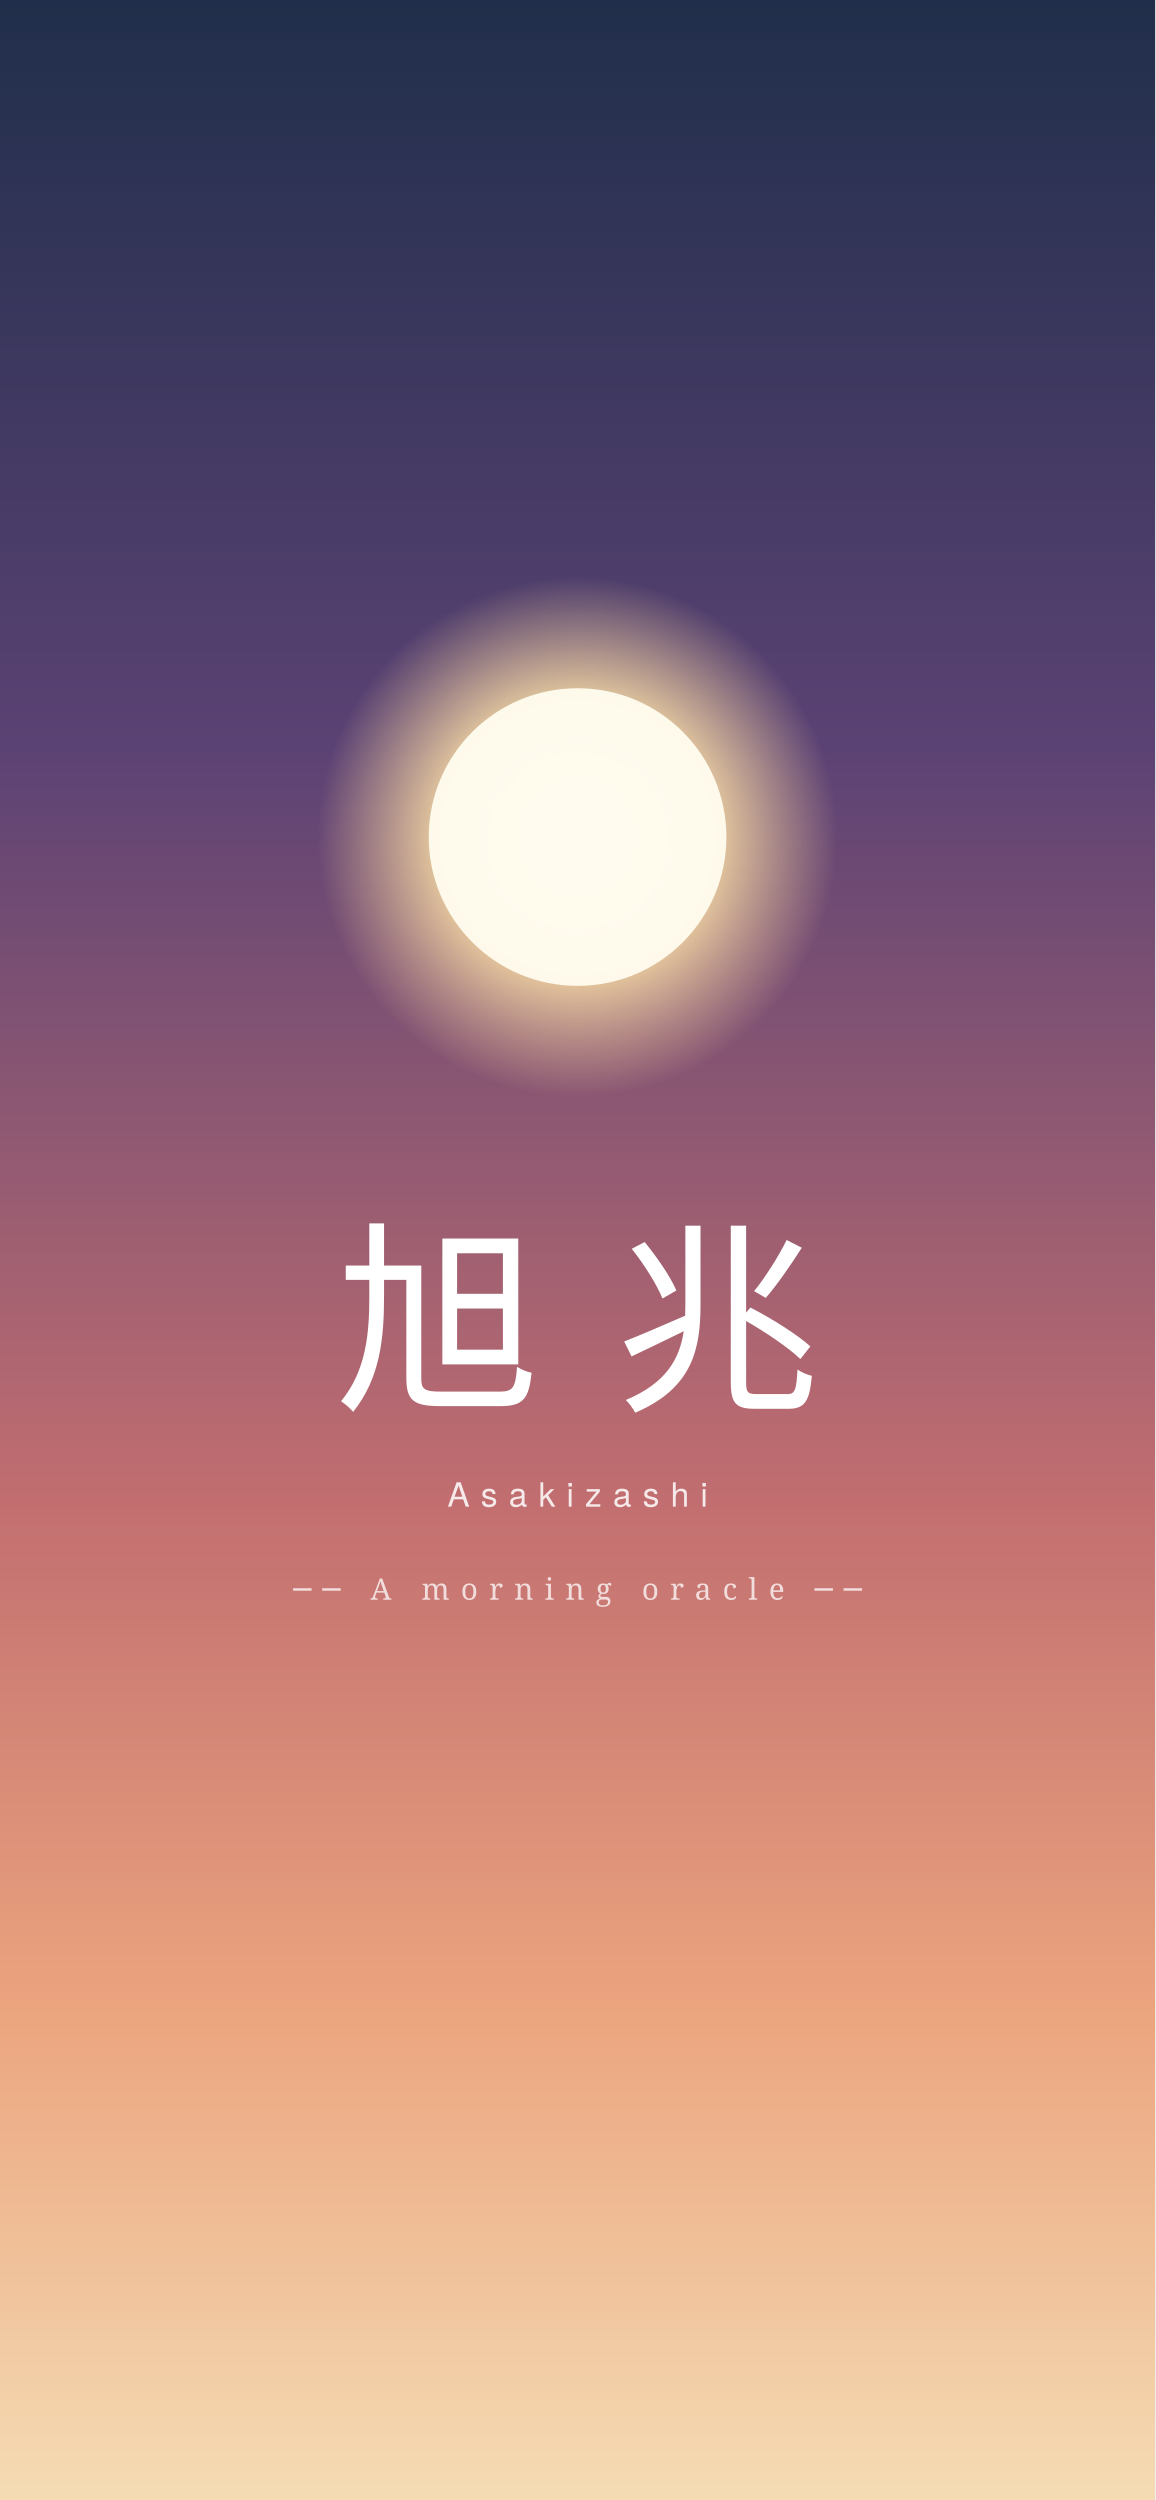
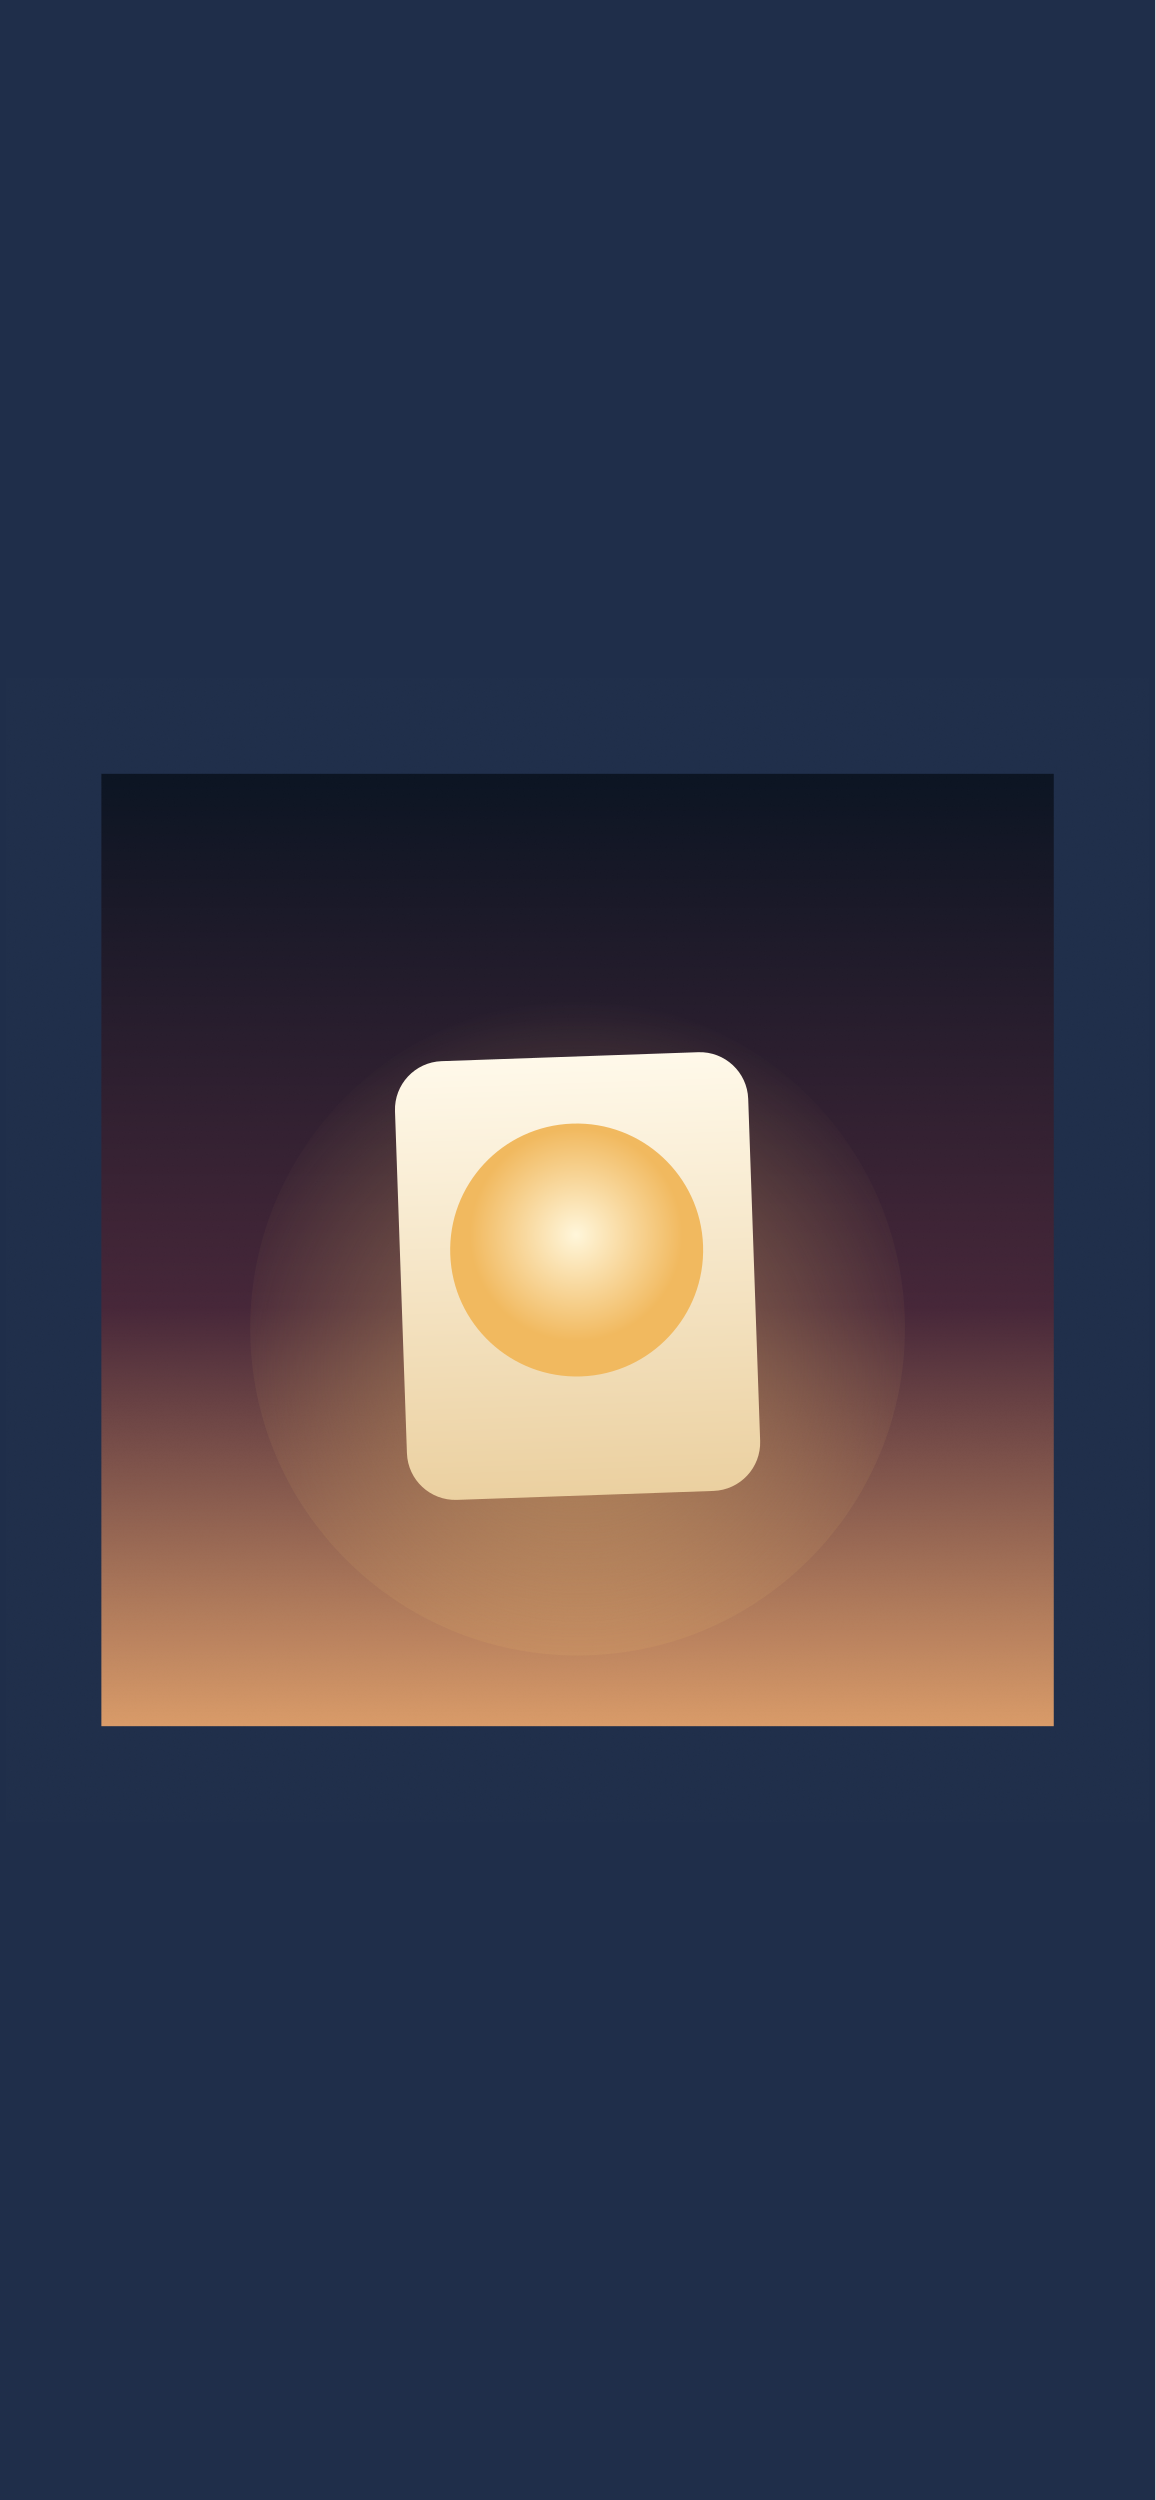
<svg xmlns="http://www.w3.org/2000/svg" width="1242" height="2688" viewBox="0 0 1242 2688">
  <defs>
-     <linearGradient id="dawn" x1="0" y1="0" x2="0" y2="1">
-       <stop offset="0%" stop-color="#1F2E4A" />
-       <stop offset="30%" stop-color="#5B4274" />
-       <stop offset="60%" stop-color="#C26E70" />
-       <stop offset="80%" stop-color="#EBA47E" />
-       <stop offset="100%" stop-color="#F5DDB5" />
+     <linearGradient id="sky" x1="0" y1="0" x2="0" y2="1">
+       <stop offset="0%" stop-color="#0B1422" />
+       <stop offset="56%" stop-color="#462638" />
+       <stop offset="100%" stop-color="#D99B68" />
    </linearGradient>
-     <radialGradient id="sun" cx="50%" cy="50%" r="50%">
-       <stop offset="0%" stop-color="#FFFCEF" stop-opacity="1" />
-       <stop offset="50%" stop-color="#FFE4A8" stop-opacity="0.9" />
-       <stop offset="100%" stop-color="#FFD89E" stop-opacity="0" />
+     <linearGradient id="paper" x1="0" y1="0" x2="0" y2="1">
+       <stop offset="0%" stop-color="#FFF9EA" />
+       <stop offset="100%" stop-color="#EBD0A0" />
+     </linearGradient>
+     <radialGradient id="sun" cx="50%" cy="44%" r="42%">
+       <stop offset="0%" stop-color="#FFF6DA" />
+       <stop offset="100%" stop-color="#F1B95F" />
    </radialGradient>
+     <radialGradient id="glow" cx="50%" cy="56%" r="56%">
+       <stop offset="0%" stop-color="#F6C66F" stop-opacity="0.48" />
+       <stop offset="100%" stop-color="#F6C66F" stop-opacity="0" />
+     </radialGradient>
+     <filter id="grain">
+       <feTurbulence type="fractalNoise" baseFrequency="0.76" numOctaves="2" stitchTiles="stitch" />
+       <feColorMatrix type="saturate" values="0" />
+       <feComponentTransfer>
+         <feFuncA type="table" tableValues="0 0.032" />
+       </feComponentTransfer>
+     </filter>
  </defs>
-   <rect width="1242" height="2688" fill="url(#dawn)" />
-   <circle cx="621" cy="900" r="280" fill="url(#sun)" />
-   <circle cx="621" cy="900" r="160" fill="#FFFCEF" opacity="0.95" />
-   <text x="621" y="1500" font-family="Yu Mincho, Hiragino Mincho ProN, serif" font-size="220" font-weight="500" text-anchor="middle" fill="#FFFFFF" letter-spacing="80">
-     旭兆
-   </text>
-   <text x="621" y="1620" font-family="Helvetica Neue, sans-serif" font-size="36" text-anchor="middle" fill="#FFFFFF" opacity="0.85" letter-spacing="12">
-     Asakizashi
-   </text>
-   <text x="621" y="1720" font-family="Yu Mincho, Hiragino Mincho ProN, serif" font-size="32" text-anchor="middle" fill="#FFFFFF" opacity="0.75" letter-spacing="12">
-     ── A morning oracle ──
-   </text>
+   <rect width="1242" height="2688" fill="#1F2E4A" />
+   <g transform="translate(109 832) scale(1)">
+     <rect width="1024" height="1024" fill="url(#sky)" />
+     <rect width="1024" height="1024" filter="url(#grain)" opacity="0.34" />
+     <circle cx="512" cy="596" r="352" fill="url(#glow)" />
+     <g transform="translate(512 540) rotate(-2)">
+       <rect x="-190" y="-236" width="380" height="472" rx="52" fill="url(#paper)" />
+       <circle cx="0" cy="-28" r="136" fill="url(#sun)" />
+     </g>
+   </g>
</svg>
